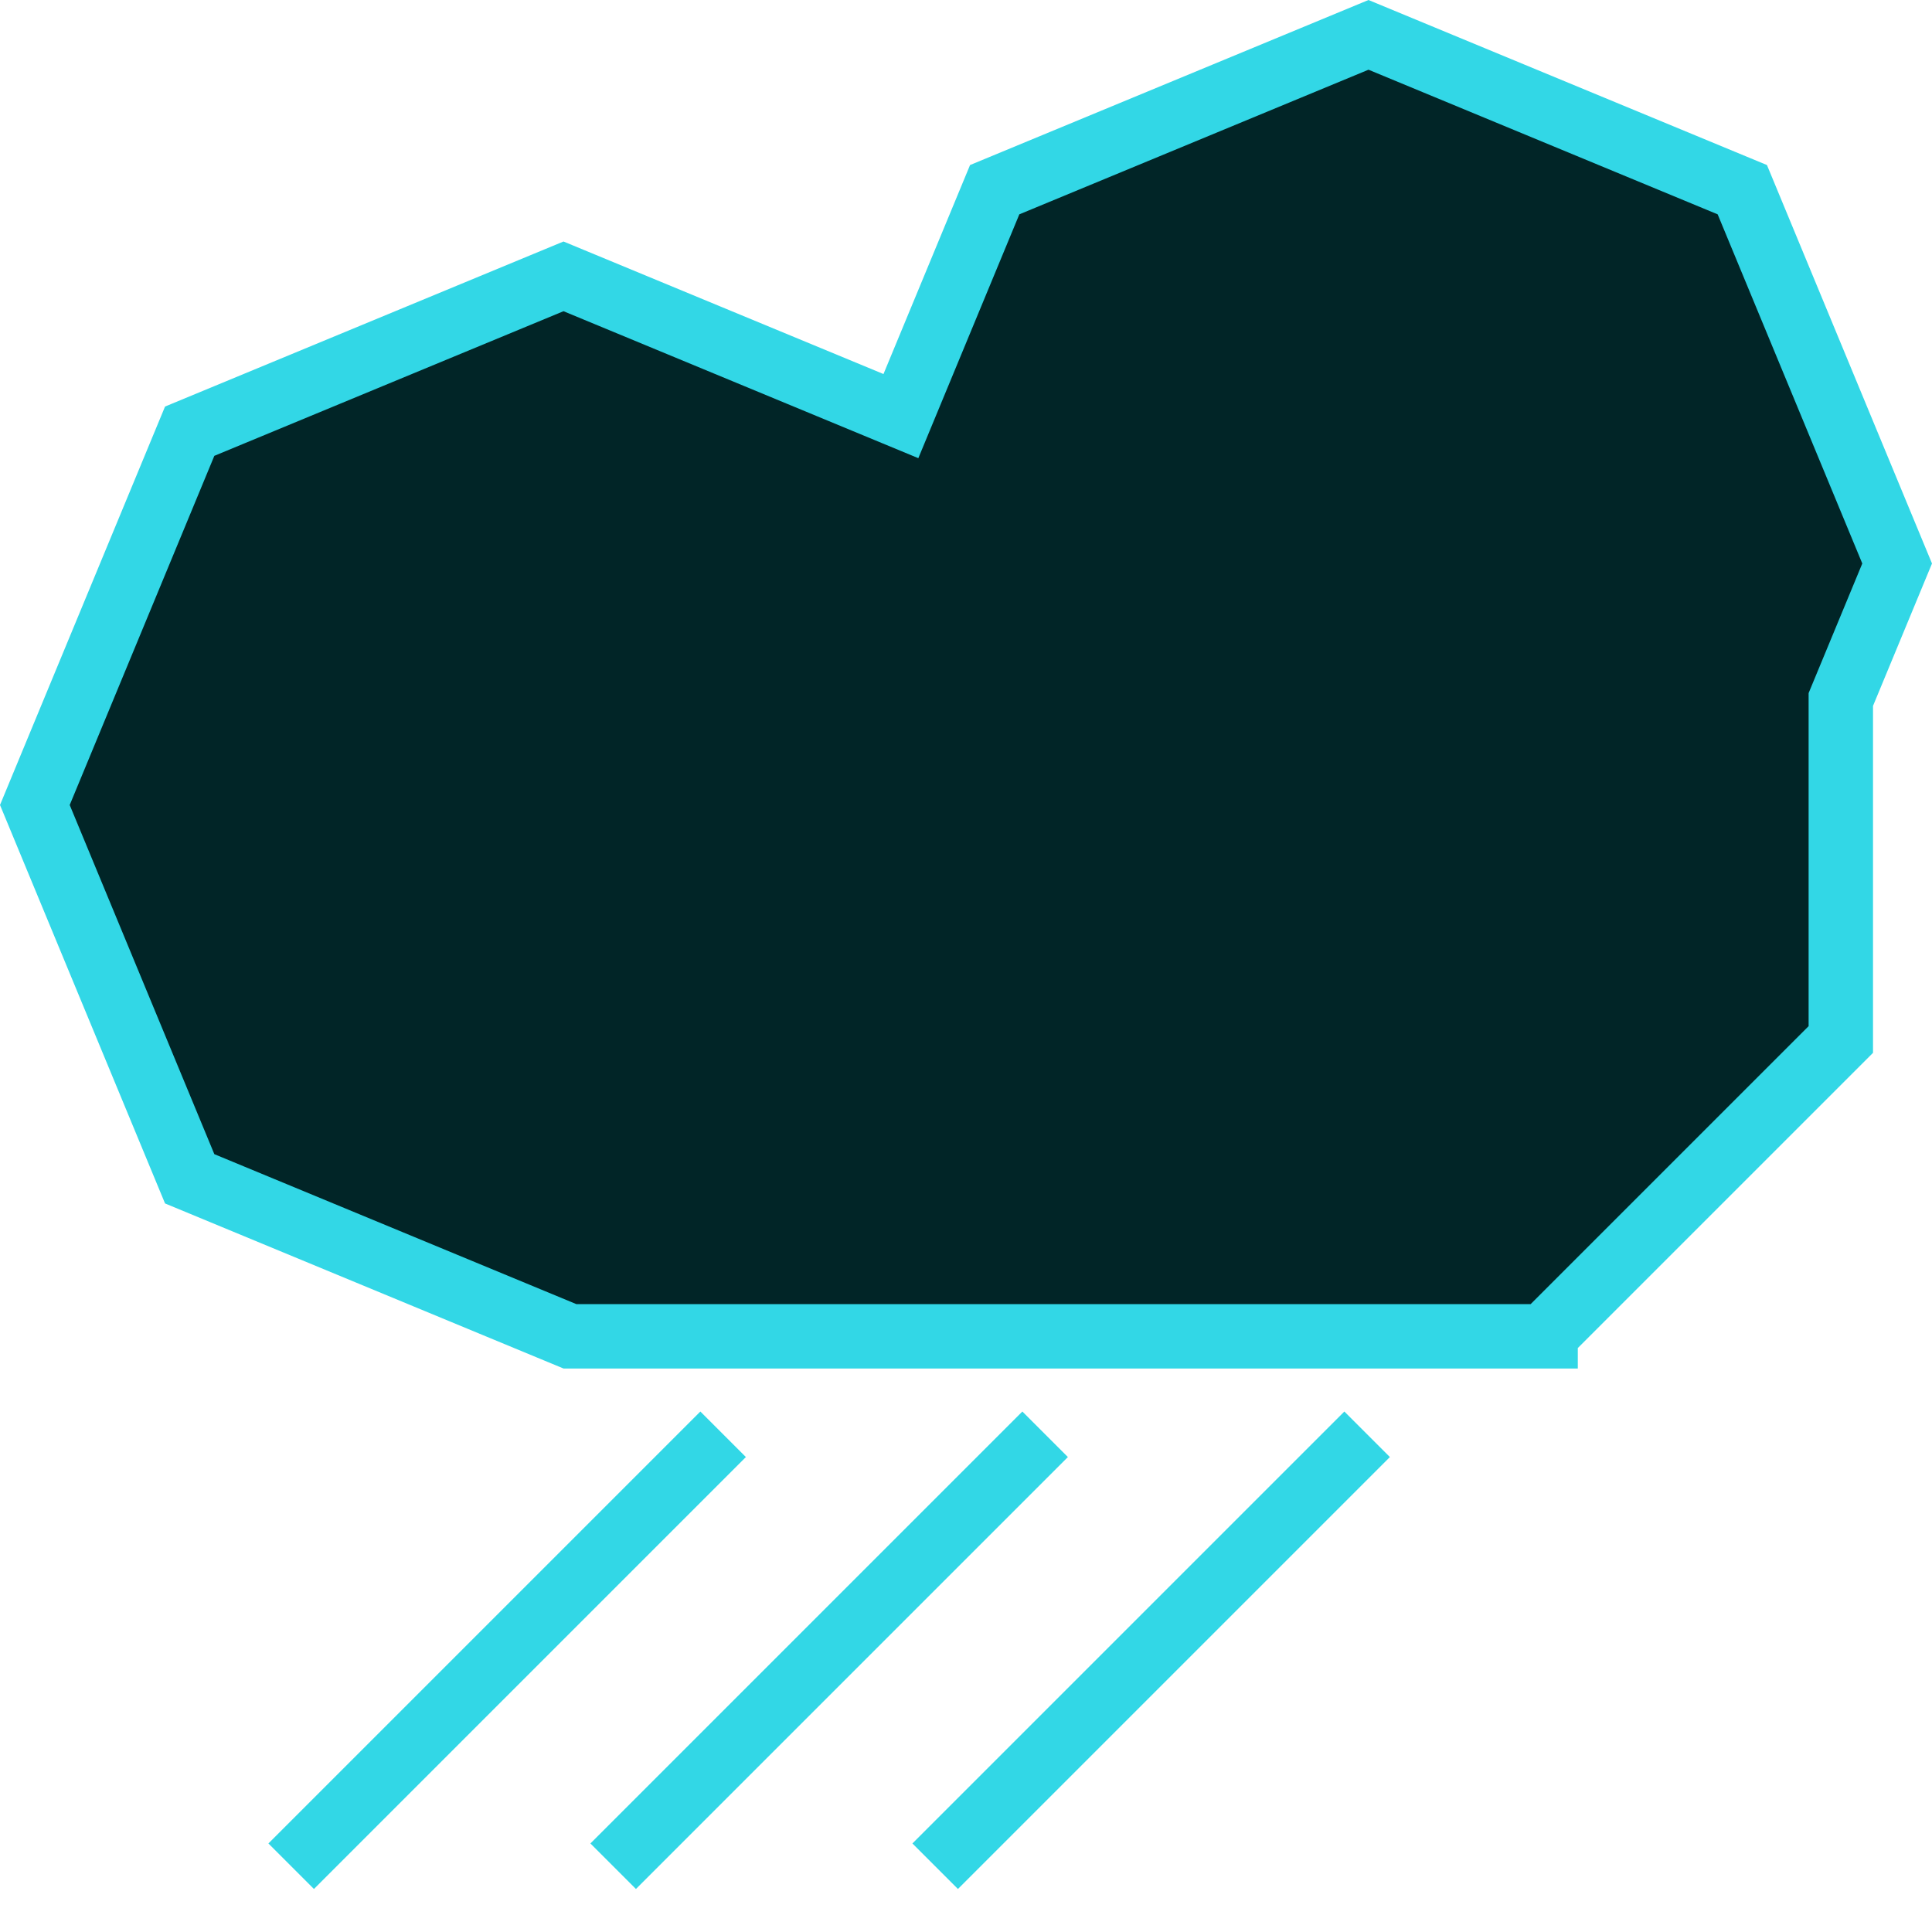
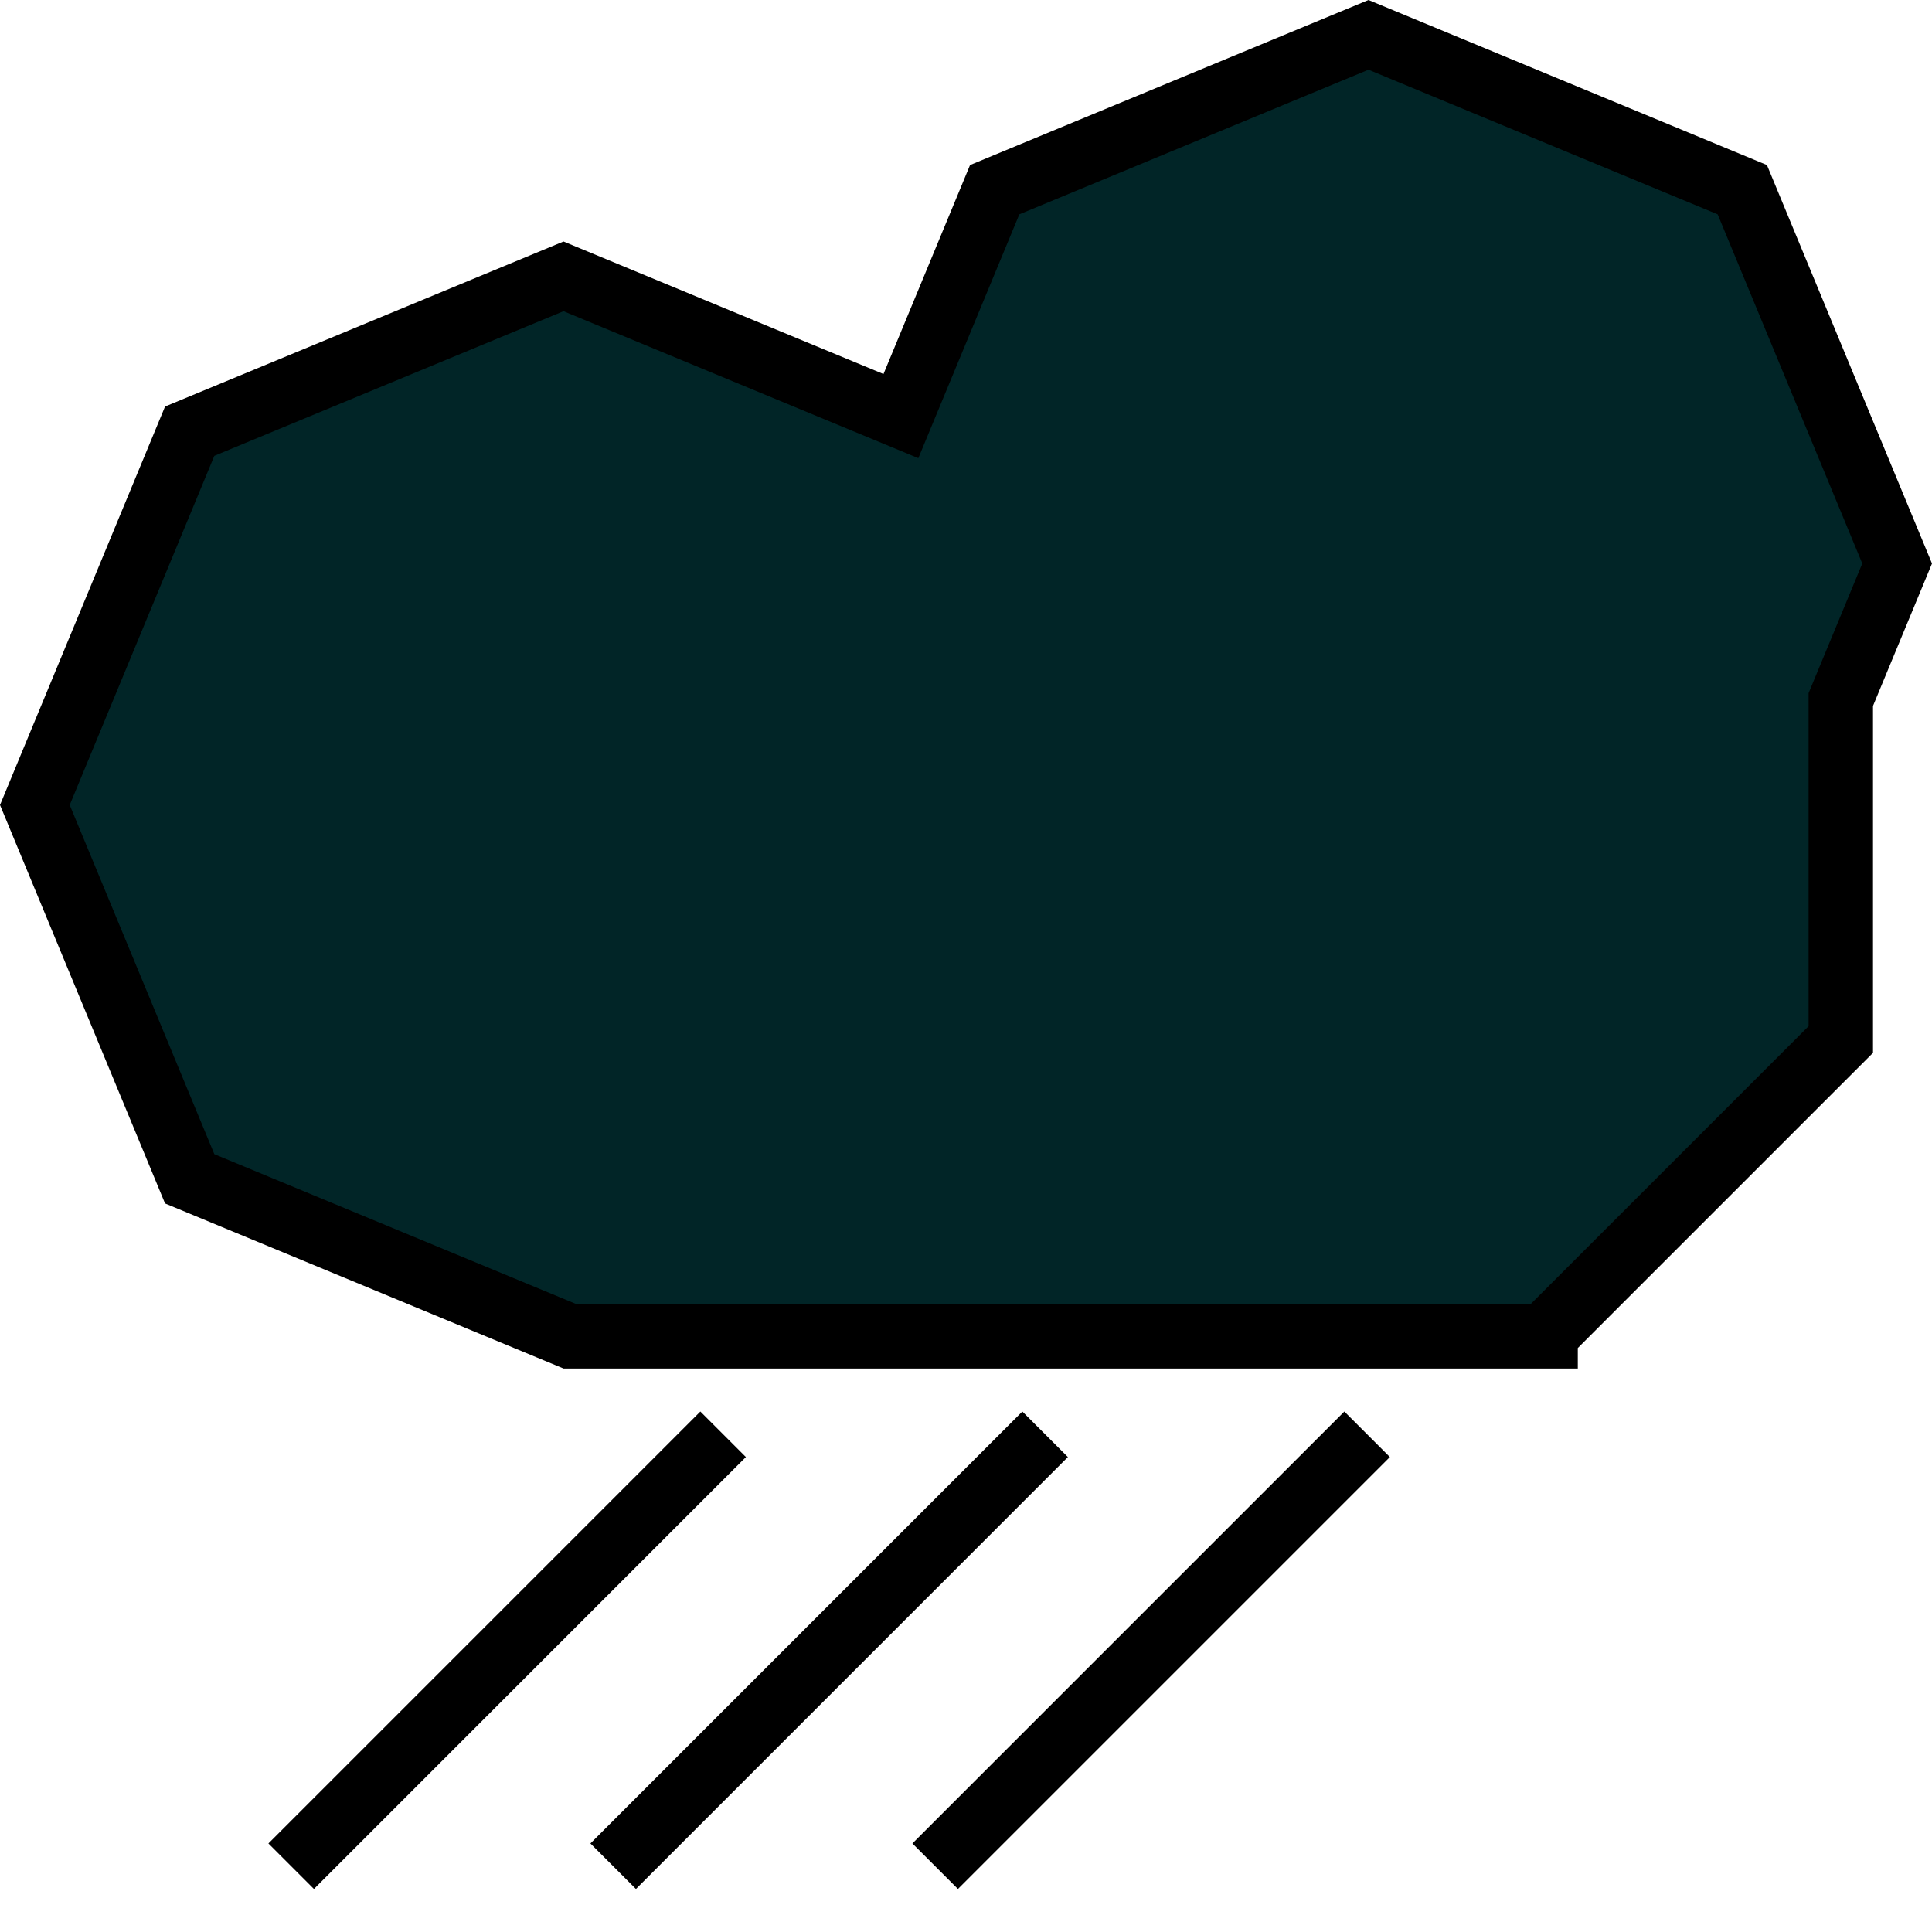
<svg xmlns="http://www.w3.org/2000/svg" width="120px" height="120px" viewBox="0 0 120 120" version="1.1">
  <defs />
  <g id="day63" stroke="none" stroke-width="1" fill="none" fill-rule="evenodd">
-     <g id="lorge-cloud" fill="#012527" stroke="#32D7E6" stroke-width="4">
+     <g id="lorge-cloud" fill="#012527" stroke="currentColor" stroke-width="4">
      <path d="M35.398,83 L96,83 L96,82.901 L114.336,64.565 L114.336,43.448 L117.835,35 L108.218,11.782 L85,2.165 L61.782,11.782 L55.957,25.845 L35,17.165 L11.782,26.782 L2.165,50 L11.782,73.218 L35.398,83 Z" />
    </g>
-     <path d="M43.5,90.5 L19.5,114.5" id="Line" stroke="#32D7E6" stroke-width="4" stroke-linecap="square" />
-     <path d="M63.5,90.5 L39.5,114.5" id="Line-Copy-3" stroke="#32D7E6" stroke-width="4" stroke-linecap="square" />
-     <path d="M83.5,90.5 L59.5,114.5" id="Line-Copy" stroke="#32D7E6" stroke-width="4" stroke-linecap="square" />
+     <path d="M43.5,90.5 L19.5,114.5" id="Line" stroke="currentColor" stroke-width="4" stroke-linecap="square" />
+     <path d="M63.5,90.5 L39.5,114.5" id="Line-Copy-3" stroke="currentColor" stroke-width="4" stroke-linecap="square" />
+     <path d="M83.5,90.5 L59.5,114.5" id="Line-Copy" stroke="currentColor" stroke-width="4" stroke-linecap="square" />
  </g>
</svg>
